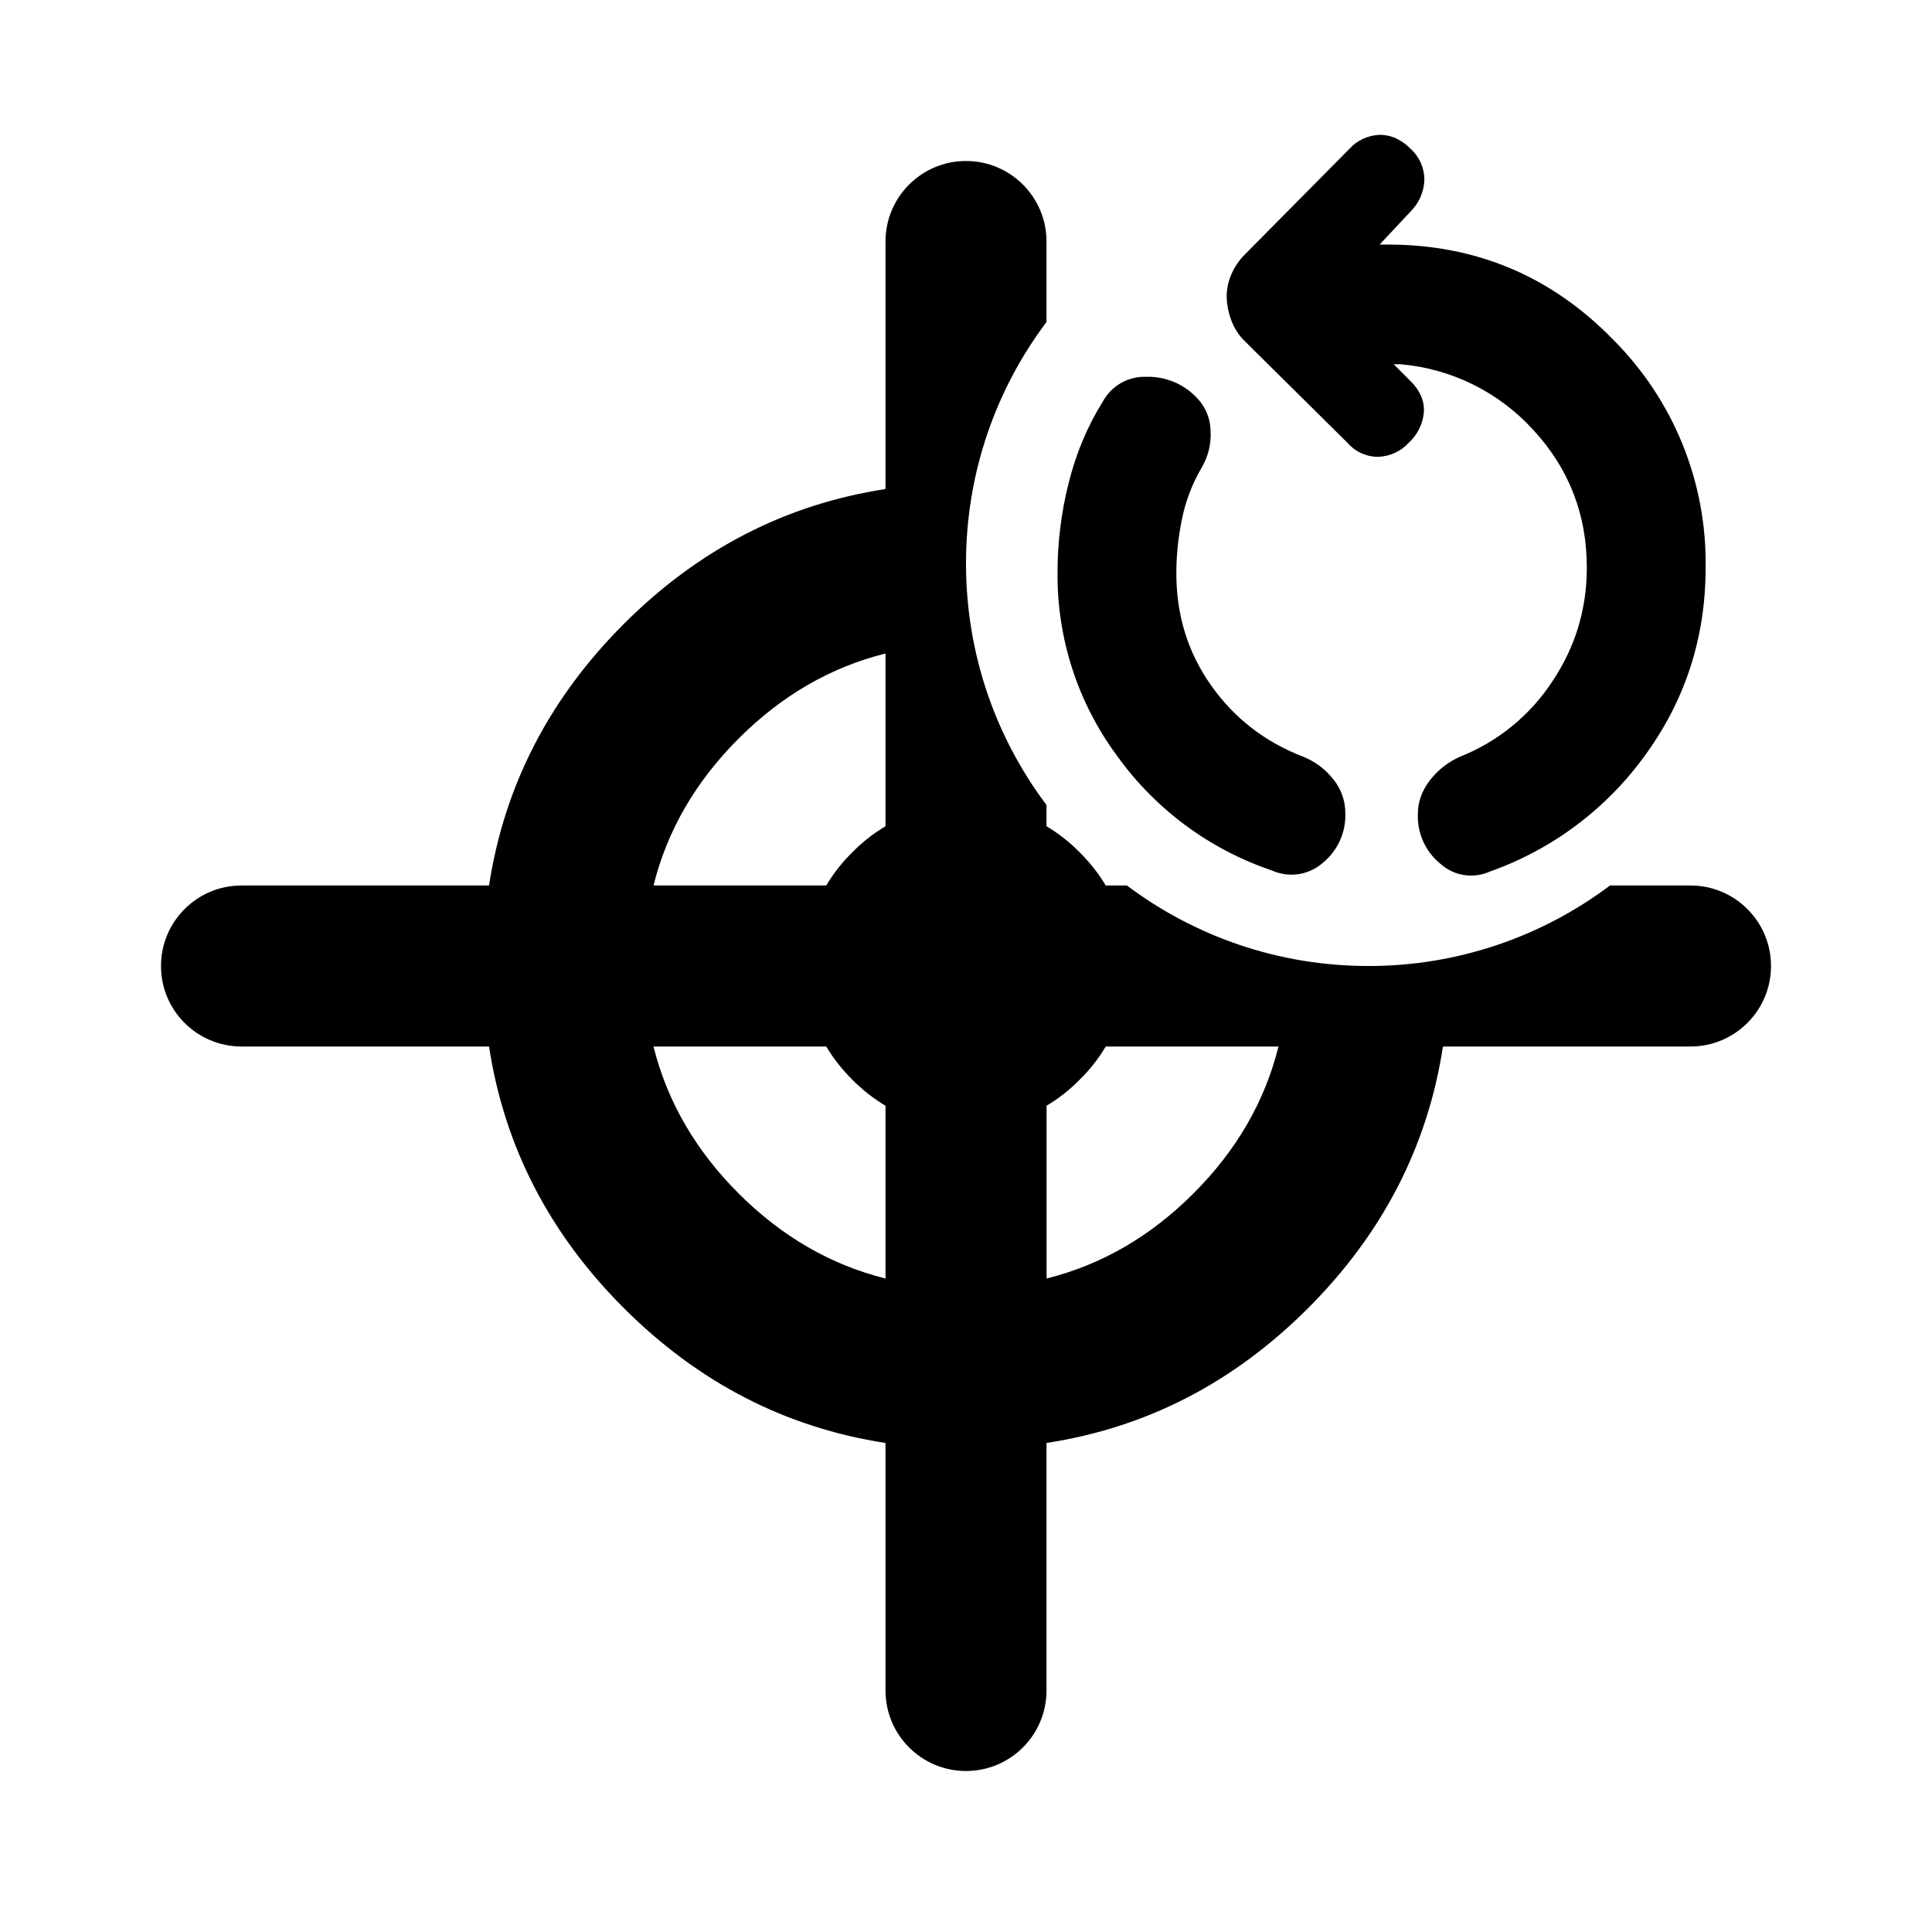
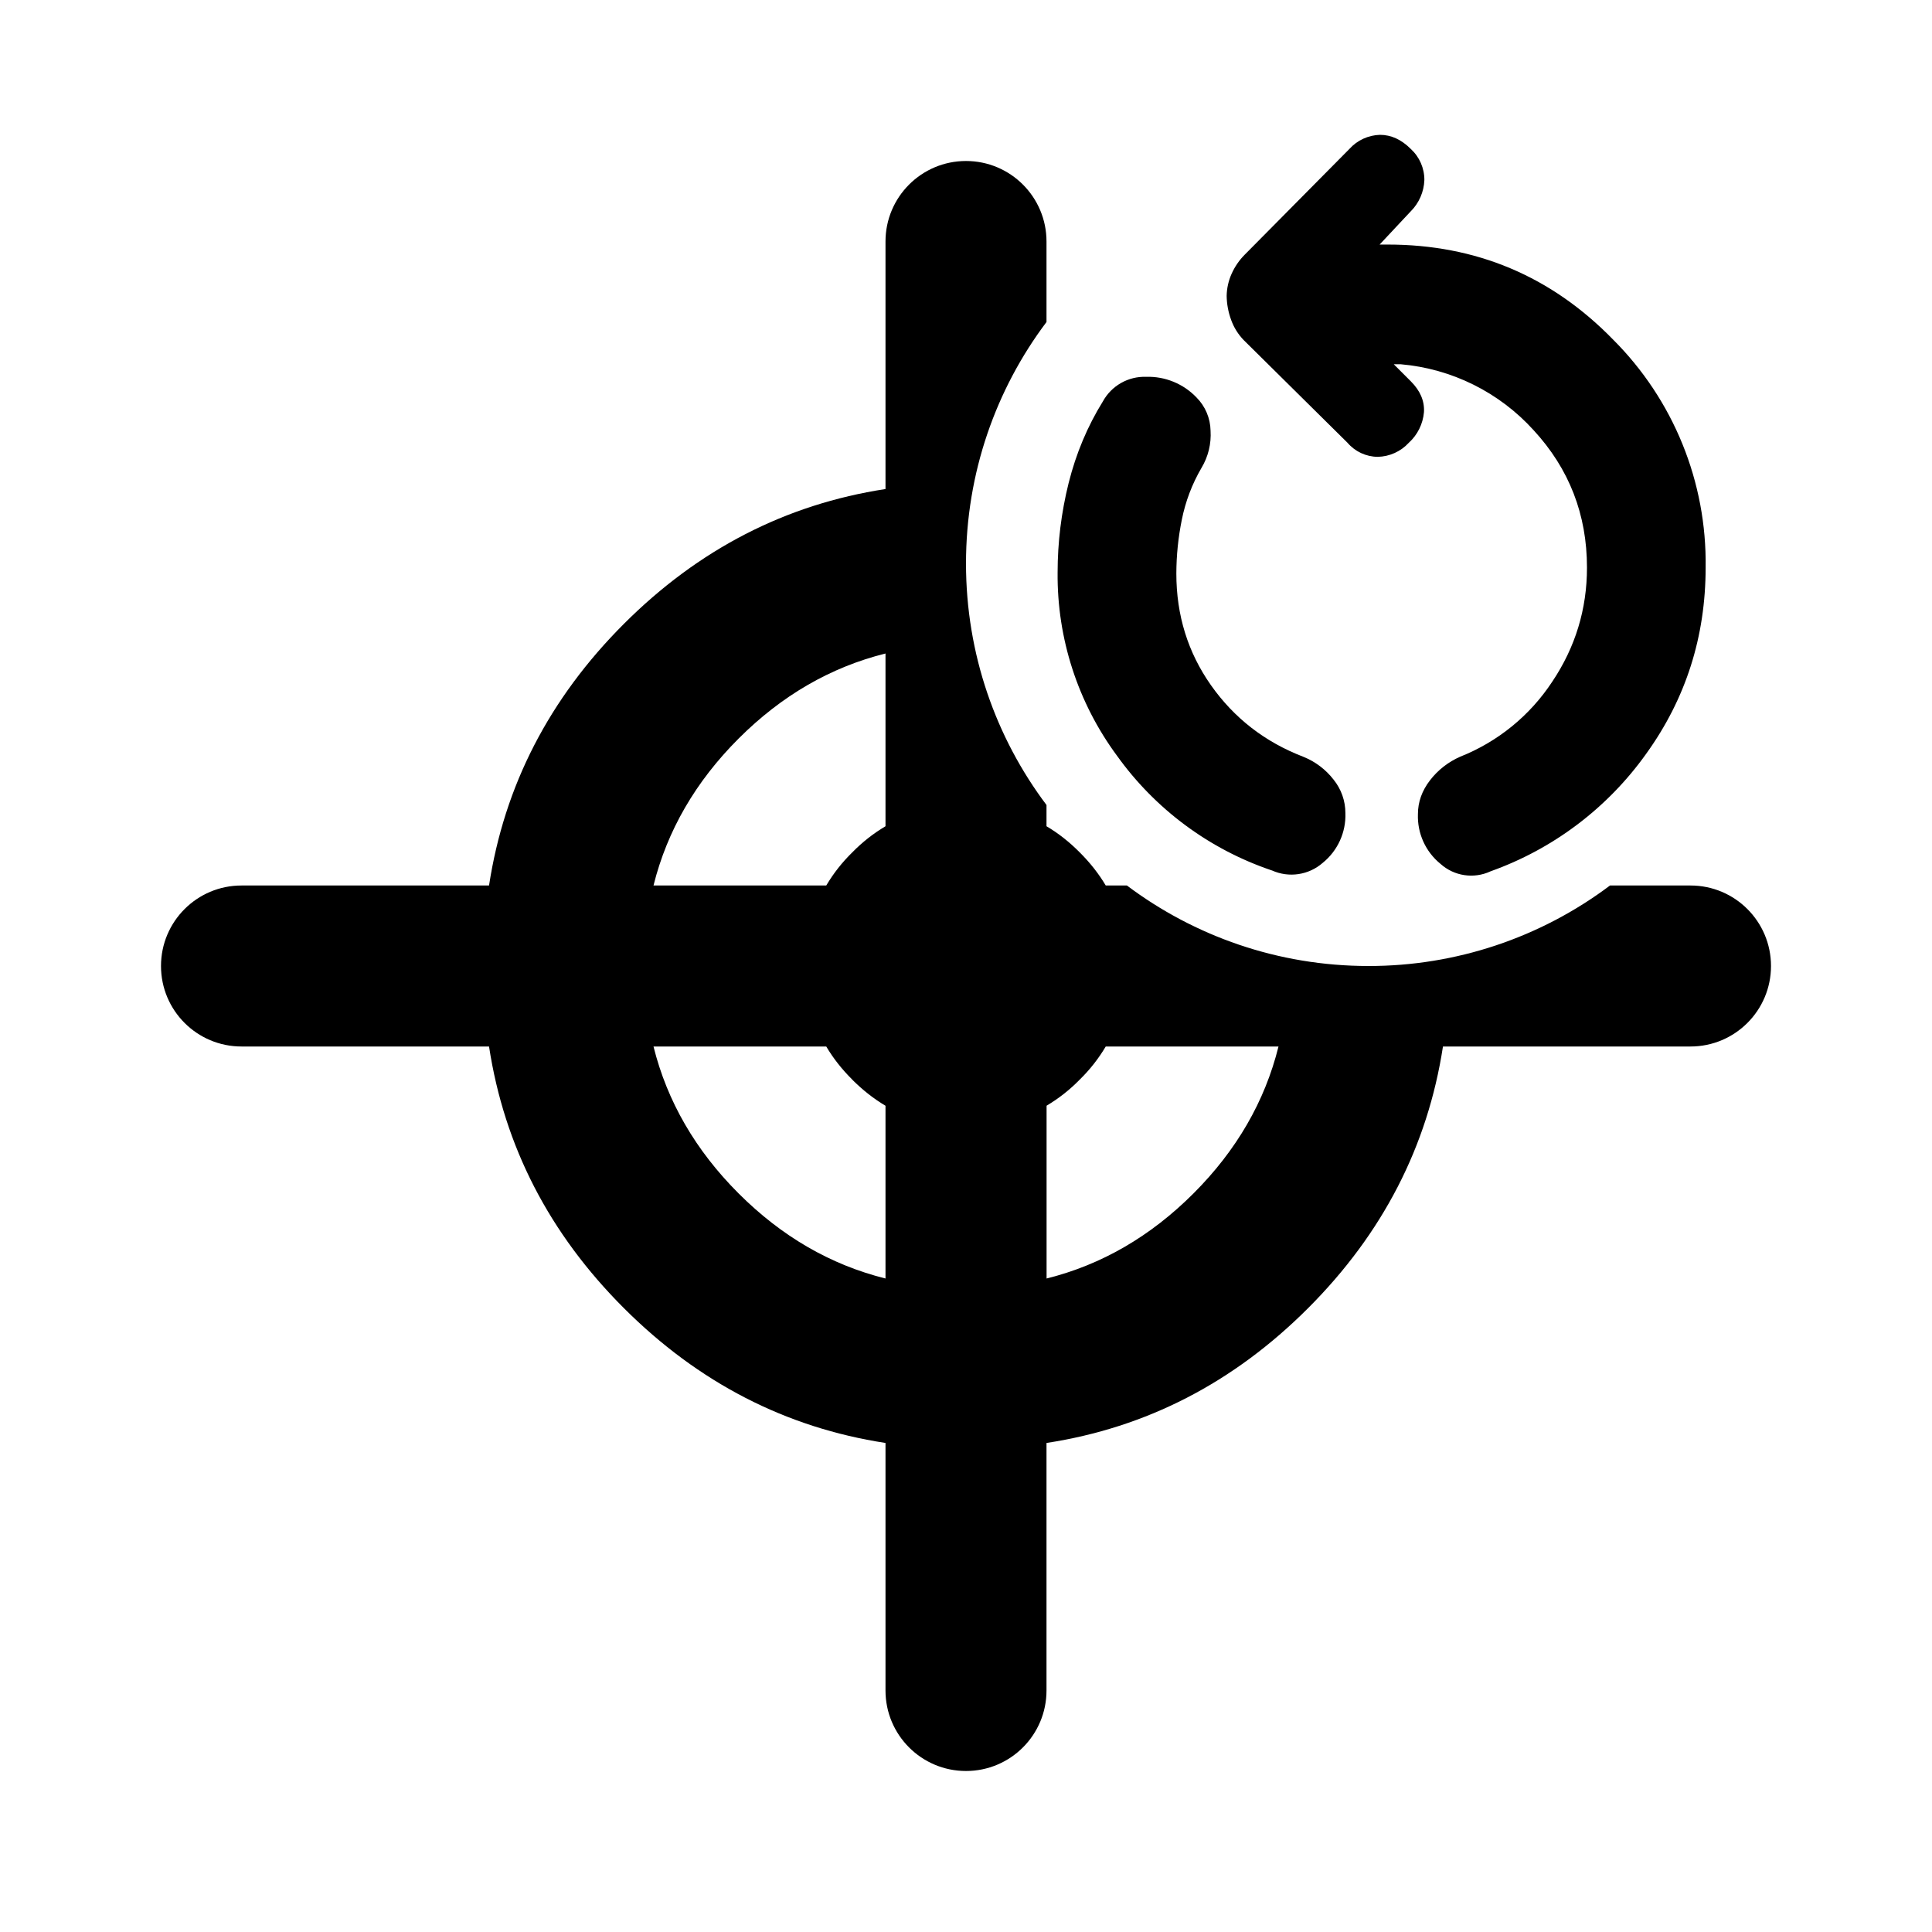
<svg xmlns="http://www.w3.org/2000/svg" width="24" height="24" fill="none">
  <mask id="a" width="24" height="24" x="0" y="0" maskUnits="userSpaceOnUse" style="mask-type:alpha">
    <path fill="#D9D9D9" d="M0 0h24v24H0z" />
  </mask>
  <g fill="#000" mask="url(#a)">
    <path fill-rule="evenodd" d="M12 2a1 1 0 0 1 1 1v1c-.628.835-1 1.874-1 3s.372 2.165 1 3v.264q.22.13.412.324.194.193.324.412h.263c.836.628 1.875 1 3.001 1a4.98 4.98 0 0 0 3-1h1a1 1 0 1 1 0 2h-3.075q-.286 1.86-1.675 3.25T13 17.925V21a1 1 0 1 1-2 0v-3.075q-1.86-.286-3.25-1.675T6.075 13H3a1 1 0 1 1 0-2h3.075Q6.36 9.14 7.75 7.75T11 6.075V3a1 1 0 0 1 1-1M9.175 9.175Q9.977 8.373 11 8.118v2.146a2 2 0 0 0-.412.324 2 2 0 0 0-.324.412H8.118q.255-1.023 1.057-1.825m1.412 4.237q.194.194.413.324v2.146q-1.023-.255-1.825-1.057T8.118 13h2.146q.13.22.324.412m2.413.324v2.146q1.023-.255 1.825-1.057T15.882 13h-2.146a2 2 0 0 1-.324.412 2 2 0 0 1-.412.324" clip-rule="evenodd" />
-     <path d="M15.8 10.813a3.9 3.9 0 0 1-1.925-1.426 3.77 3.77 0 0 1-.738-2.275q0-.562.138-1.112.137-.55.425-1.013a.59.59 0 0 1 .538-.306.83.83 0 0 1 .625.256.6.6 0 0 1 .175.413.8.8 0 0 1-.113.463q-.175.3-.244.643t-.068.669q0 .776.43 1.387.432.613 1.145.888a.9.9 0 0 1 .38.287.66.66 0 0 1 .144.413.76.76 0 0 1-.28.619.59.59 0 0 1-.632.094m2.712.012a.57.57 0 0 1-.618-.094.76.76 0 0 1-.281-.618q0-.225.15-.42a.96.96 0 0 1 .374-.293 2.45 2.45 0 0 0 1.144-.931q.432-.644.431-1.419 0-.987-.662-1.706a2.52 2.52 0 0 0-1.65-.819h-.087l.212.212q.175.175.163.382a.58.58 0 0 1-.188.381.54.54 0 0 1-.387.175.5.5 0 0 1-.375-.175L15.45 4.225a.7.7 0 0 1-.156-.25.9.9 0 0 1-.056-.3.7.7 0 0 1 .062-.275.8.8 0 0 1 .162-.237l1.3-1.313a.53.53 0 0 1 .382-.175q.206 0 .381.175a.52.52 0 0 1 .169.387.58.58 0 0 1-.169.388l-.387.413h.1q1.65 0 2.8 1.18a3.92 3.92 0 0 1 1.15 2.832q0 1.288-.738 2.313a4.04 4.04 0 0 1-1.937 1.462" />
+     <path d="M15.8 10.813a3.9 3.9 0 0 1-1.925-1.426 3.77 3.77 0 0 1-.737-2.275q0-.562.137-1.112.138-.55.425-1.013a.59.59 0 0 1 .538-.306.83.83 0 0 1 .625.256.6.6 0 0 1 .175.413.8.8 0 0 1-.113.463q-.175.3-.244.643a3.4 3.4 0 0 0-.068.669q0 .776.43 1.387.432.613 1.145.888a.9.9 0 0 1 .38.287.66.66 0 0 1 .145.413.76.76 0 0 1-.282.619.59.59 0 0 1-.63.094m2.713.012a.57.57 0 0 1-.62-.094.76.76 0 0 1-.28-.618q0-.225.15-.42a.96.96 0 0 1 .375-.293 2.45 2.45 0 0 0 1.143-.931q.432-.644.432-1.419 0-.987-.663-1.706a2.52 2.52 0 0 0-1.65-.819h-.087l.212.212q.175.175.163.382a.58.58 0 0 1-.188.381.54.54 0 0 1-.387.175.5.5 0 0 1-.375-.175L15.45 4.225a.7.7 0 0 1-.156-.25.9.9 0 0 1-.056-.3.7.7 0 0 1 .062-.275.8.8 0 0 1 .163-.237l1.3-1.313a.53.53 0 0 1 .38-.175q.207 0 .382.175a.52.52 0 0 1 .169.387.58.58 0 0 1-.169.388l-.387.413h.1q1.65 0 2.8 1.18a3.92 3.92 0 0 1 1.15 2.832q0 1.288-.738 2.313a4.04 4.04 0 0 1-1.937 1.462" />
  </g>
</svg>
